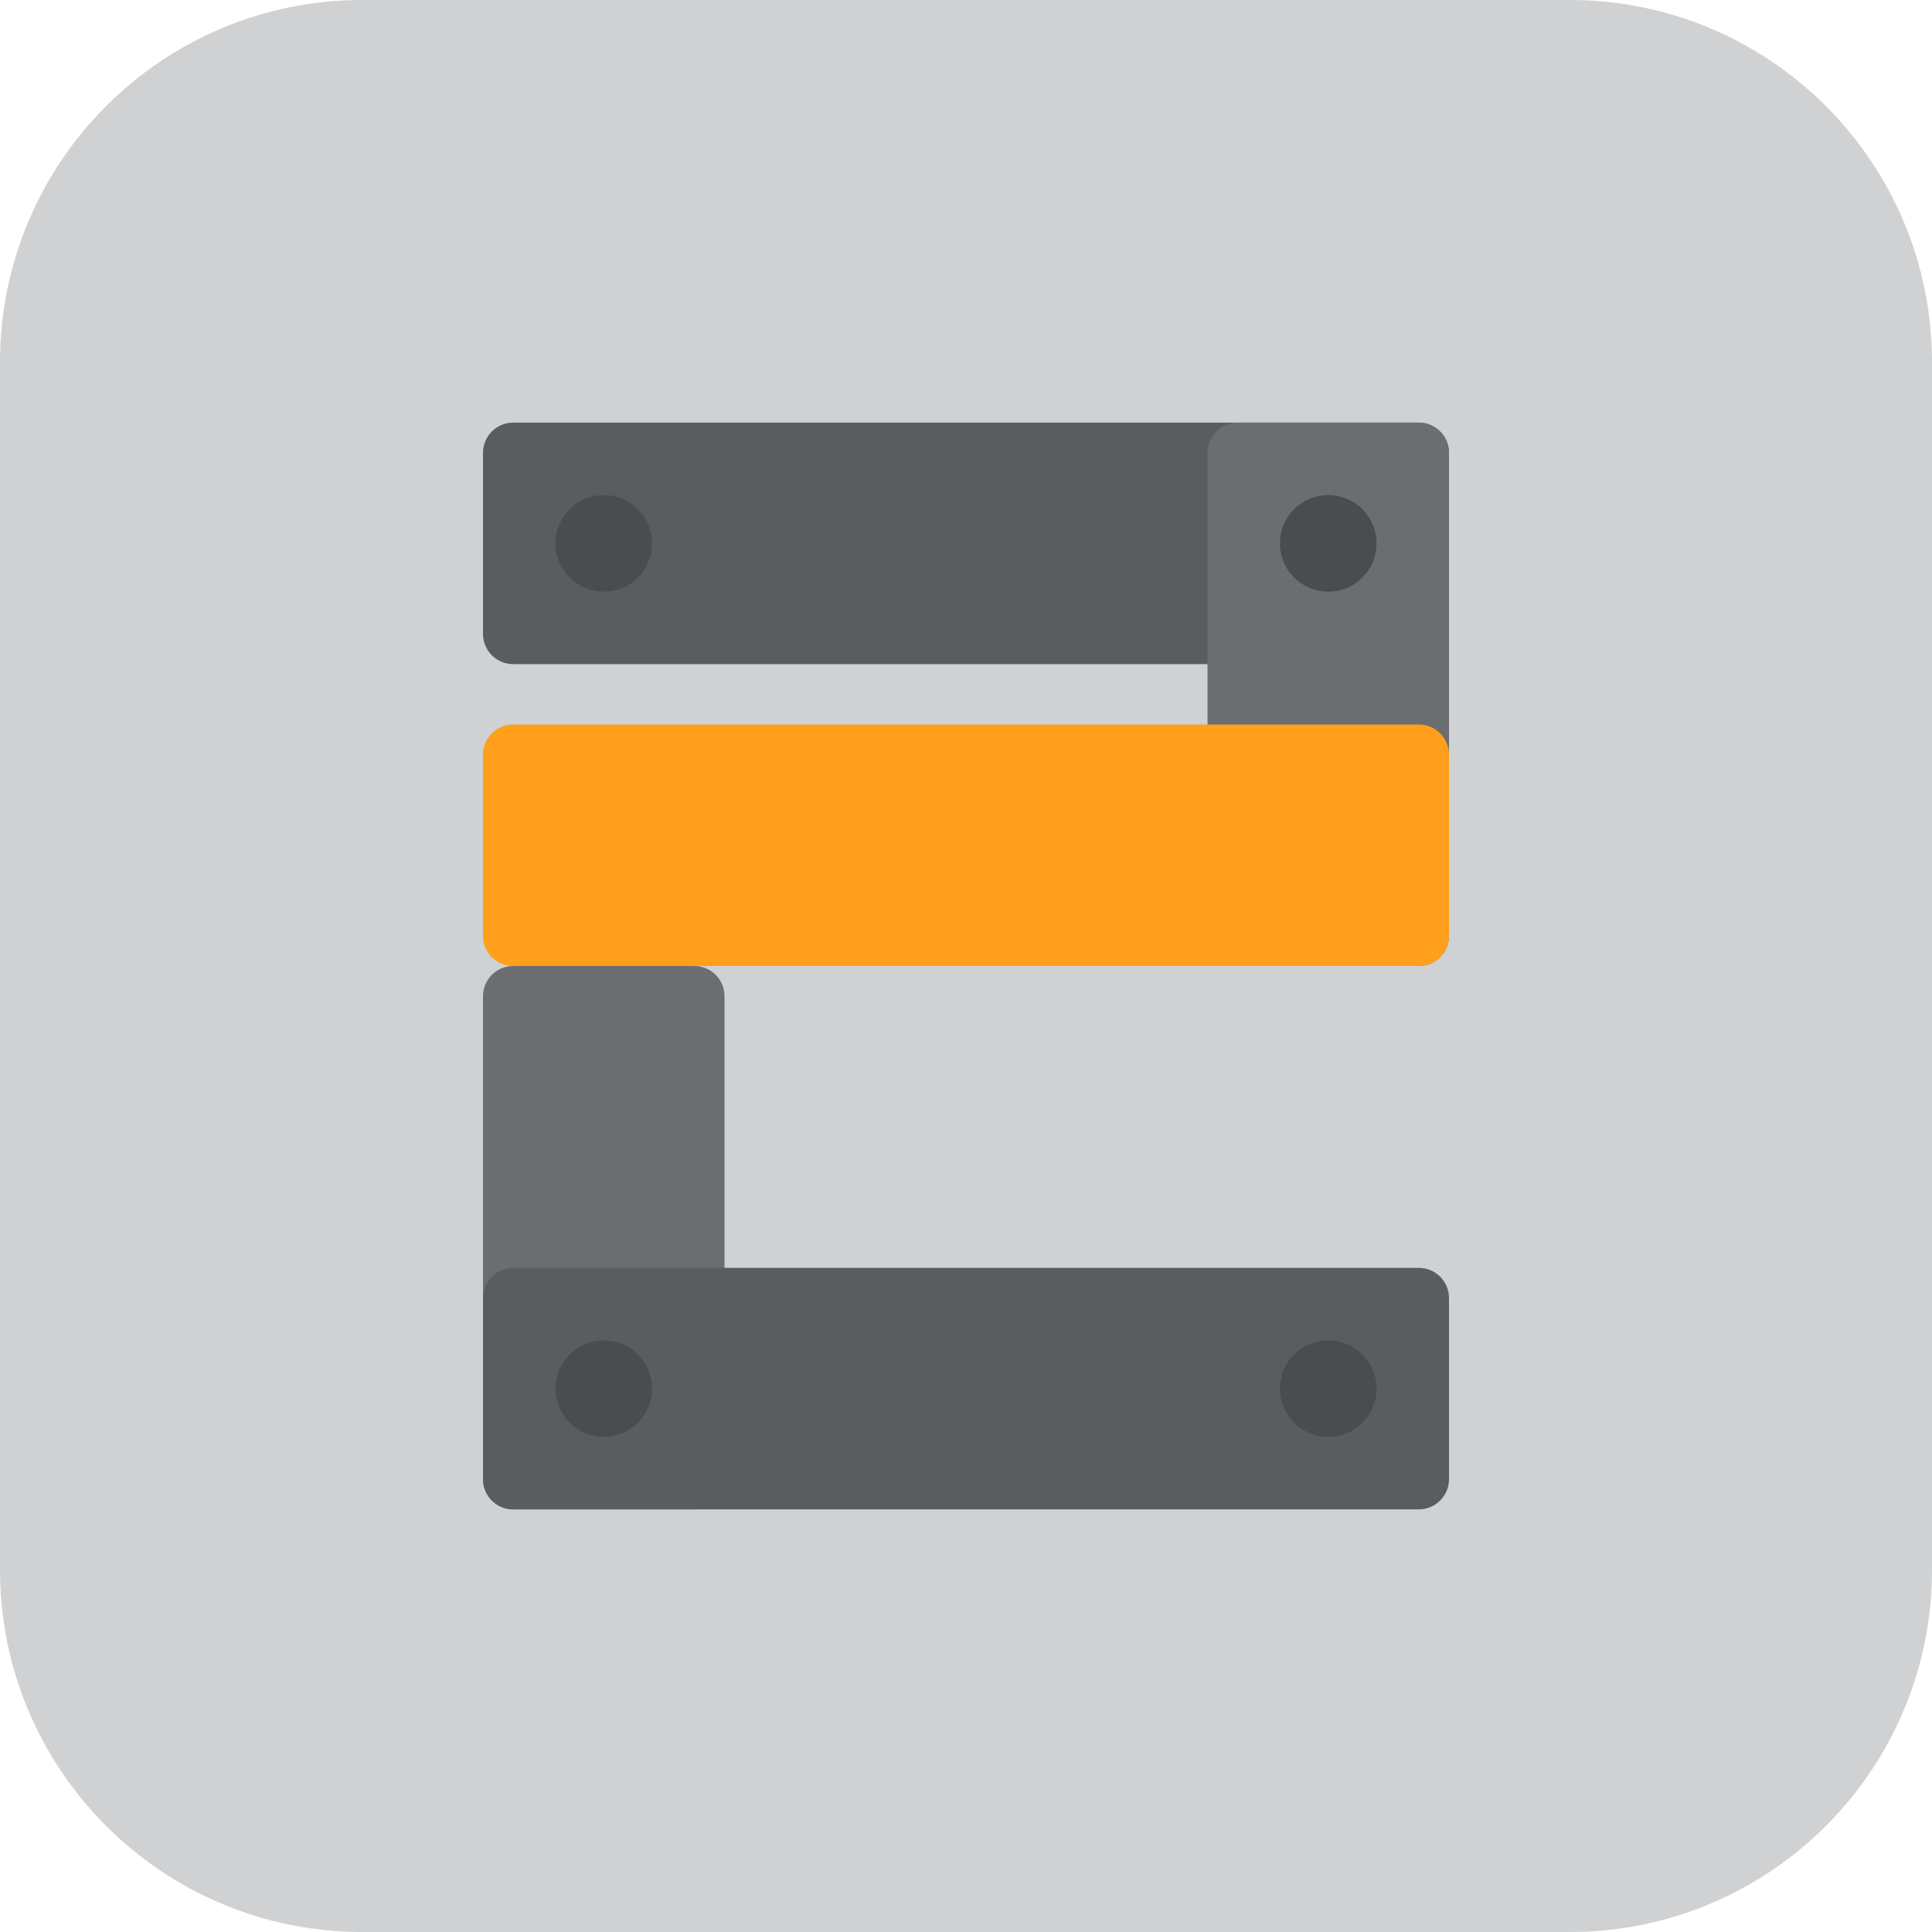
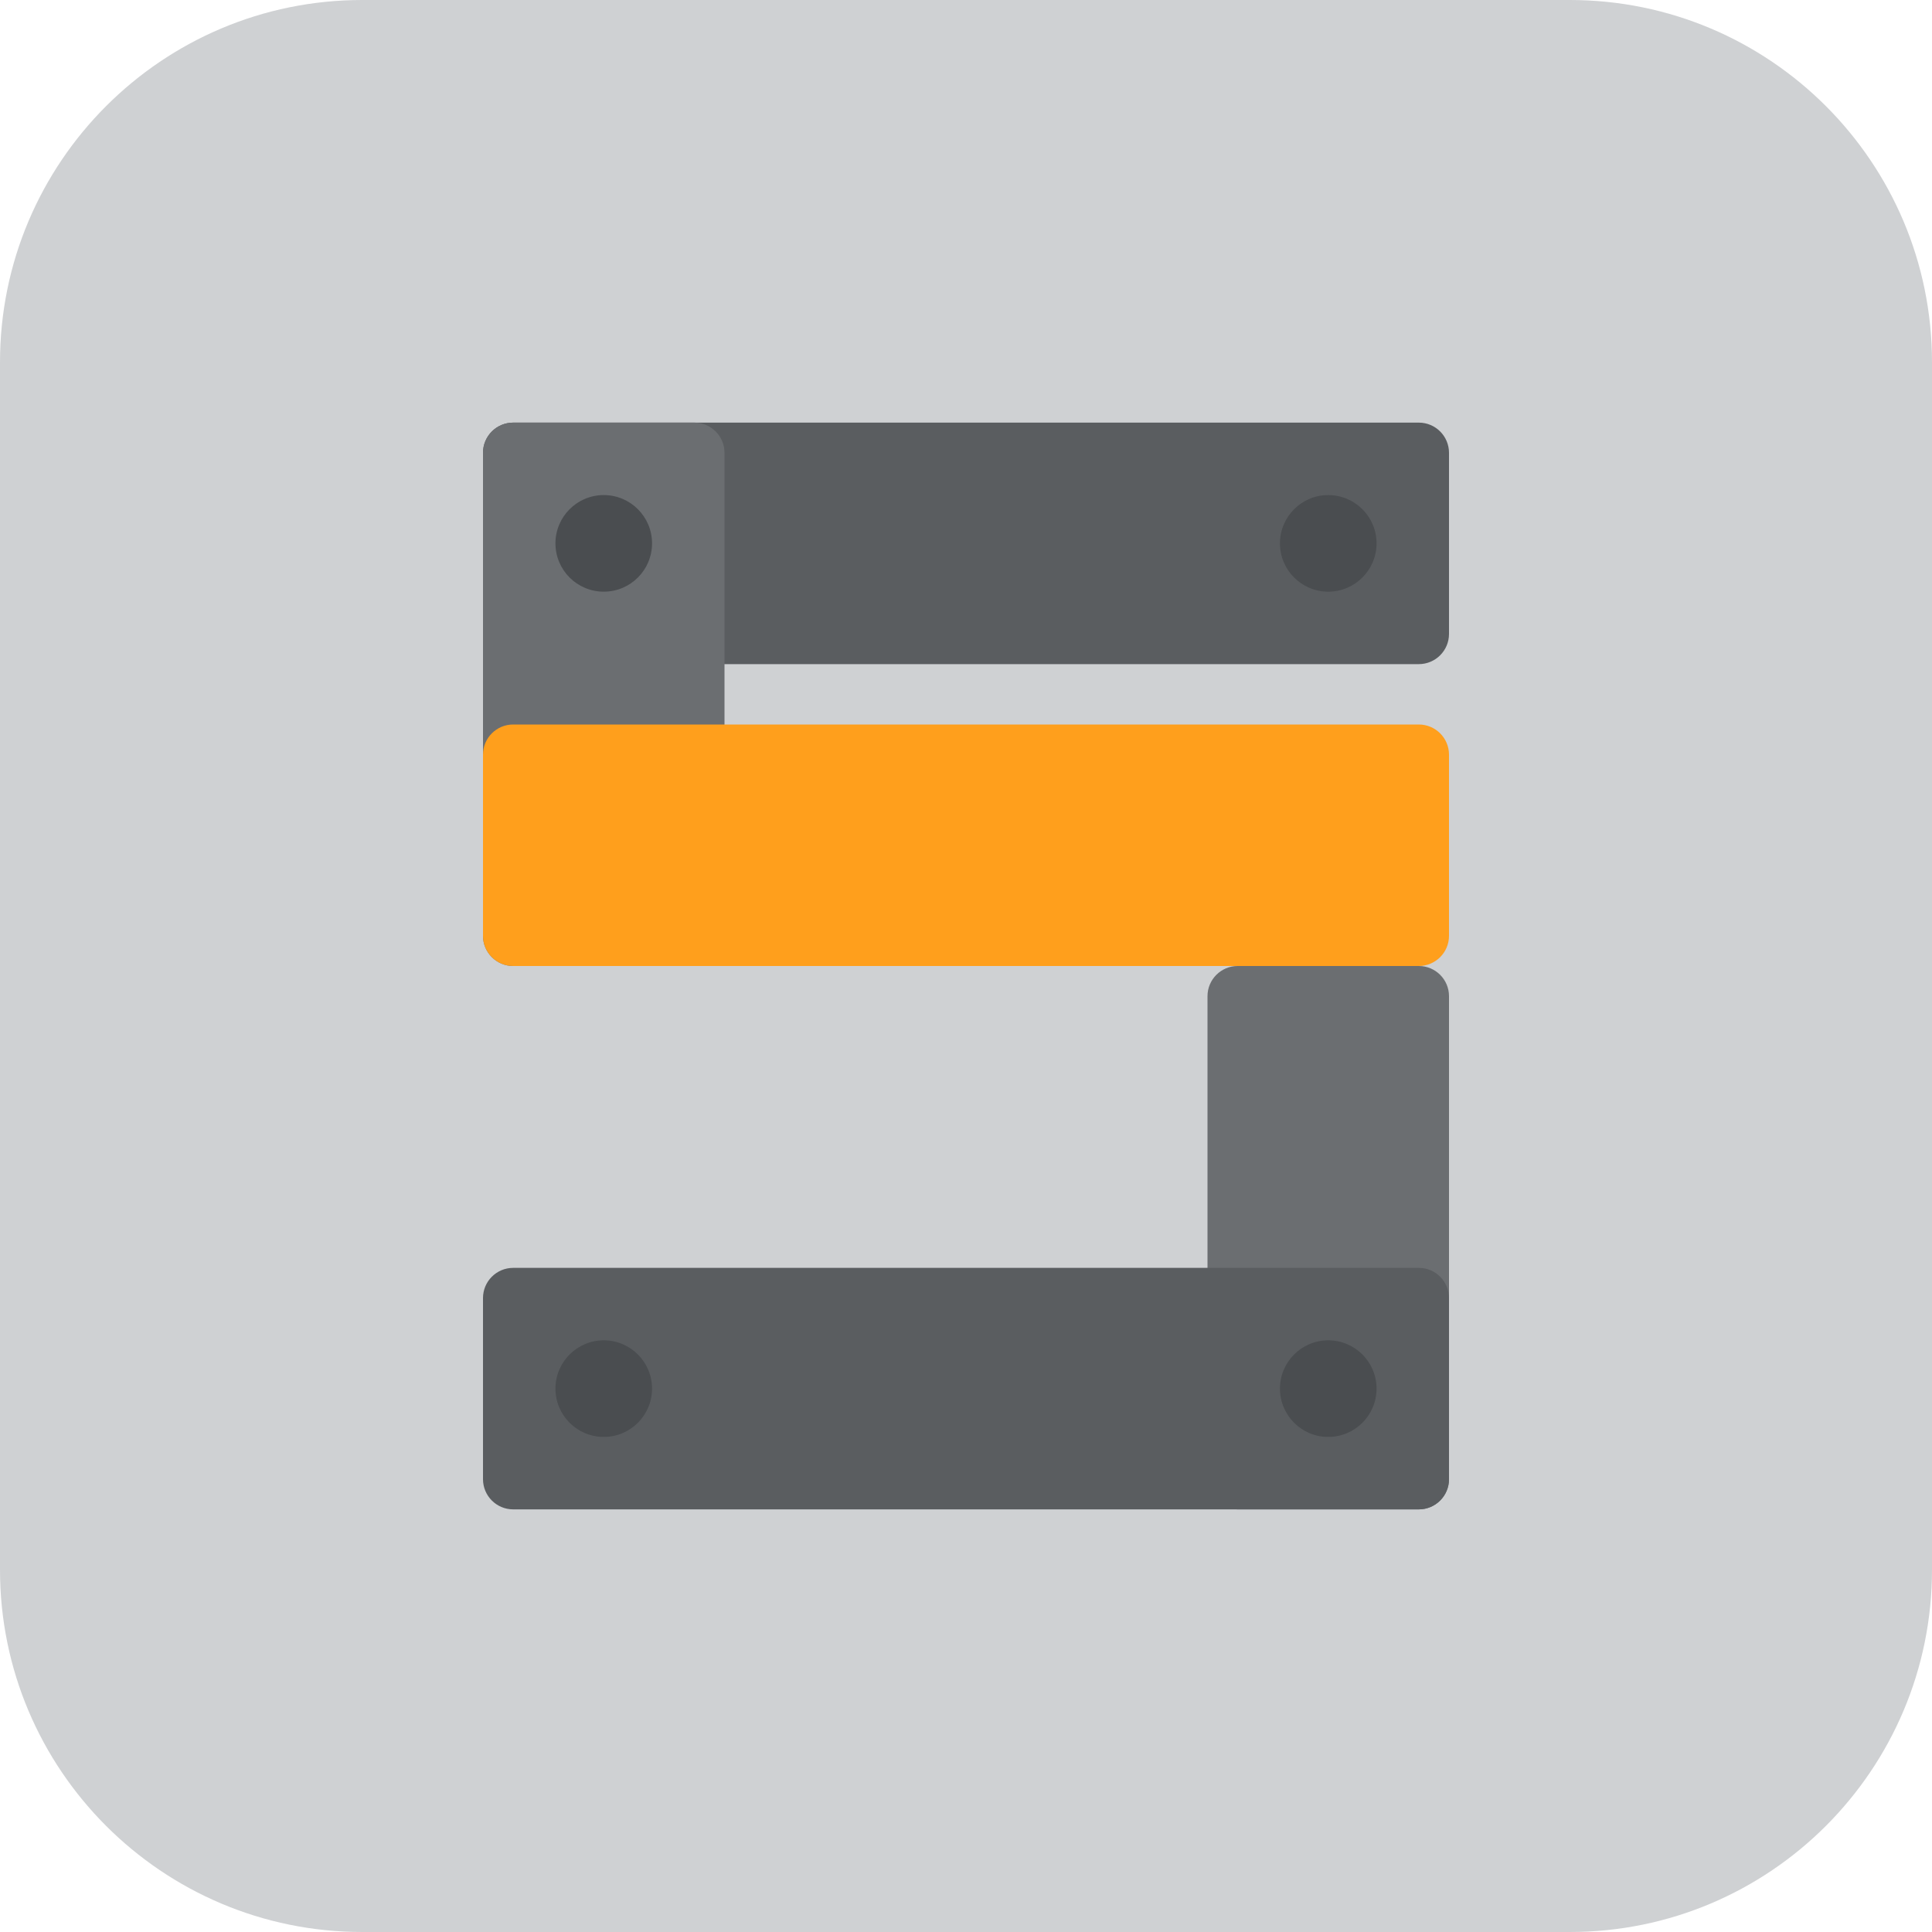
<svg xmlns="http://www.w3.org/2000/svg" width="32" height="32" viewBox="0 0 32 32" fill="none">
  <rect width="32" height="32" rx="6" fill="#CFD1D3" />
  <rect x="8" y="7" width="16" height="4" fill="#5A5D60" rx="0.5" />
-   <rect x="20" y="7" width="4" height="9" fill="#6B6E71" rx="0.5" />
+   <rect x="8" y="7" width="4" height="9" fill="#6B6E71" rx="0.5" />
  <rect x="8" y="12" width="16" height="4" fill="#FF9F1C" rx="0.5" />
-   <rect x="8" y="16" width="4" height="9" fill="#6B6E71" rx="0.5" />
+   <rect x="20" y="16" width="4" height="9" fill="#6B6E71" rx="0.5" />
  <rect x="8" y="21" width="16" height="4" fill="#5A5D60" rx="0.5" />
  <circle cx="10" cy="9" r="0.8" fill="#4A4D50" />
  <circle cx="22" cy="9" r="0.8" fill="#4A4D50" />
  <circle cx="10" cy="23" r="0.8" fill="#4A4D50" />
  <circle cx="22" cy="23" r="0.8" fill="#4A4D50" />
</svg>
